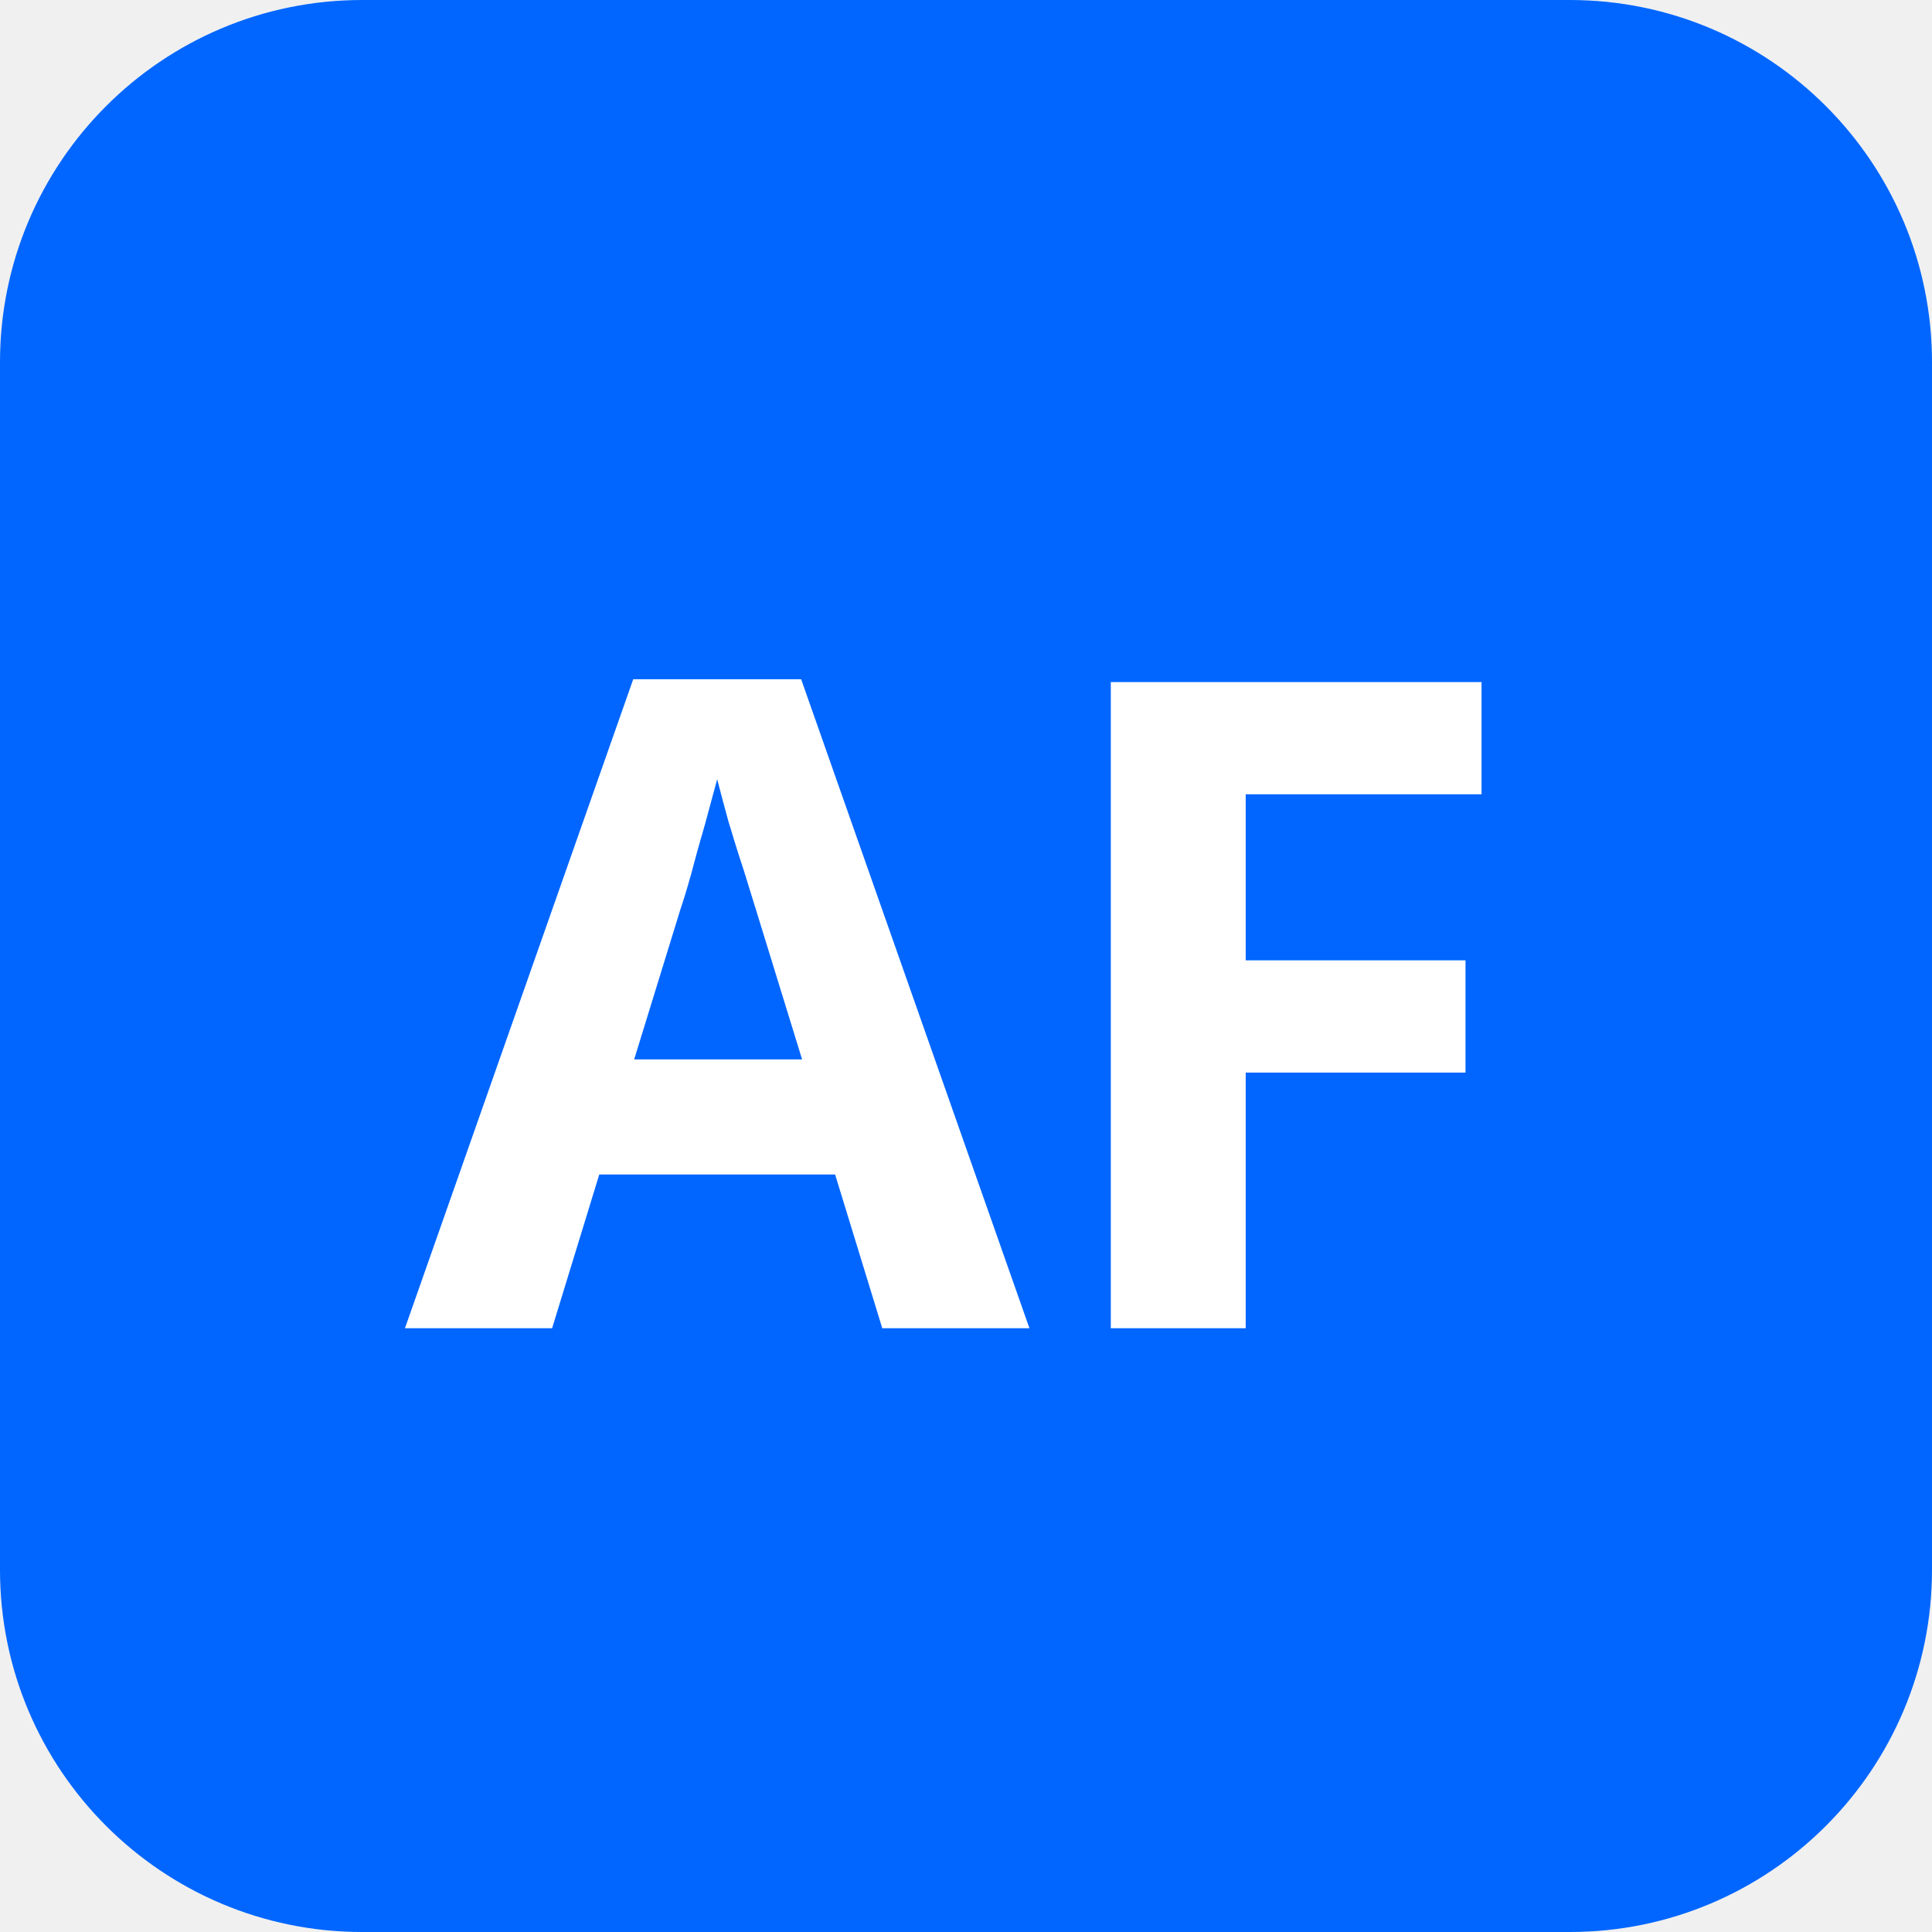
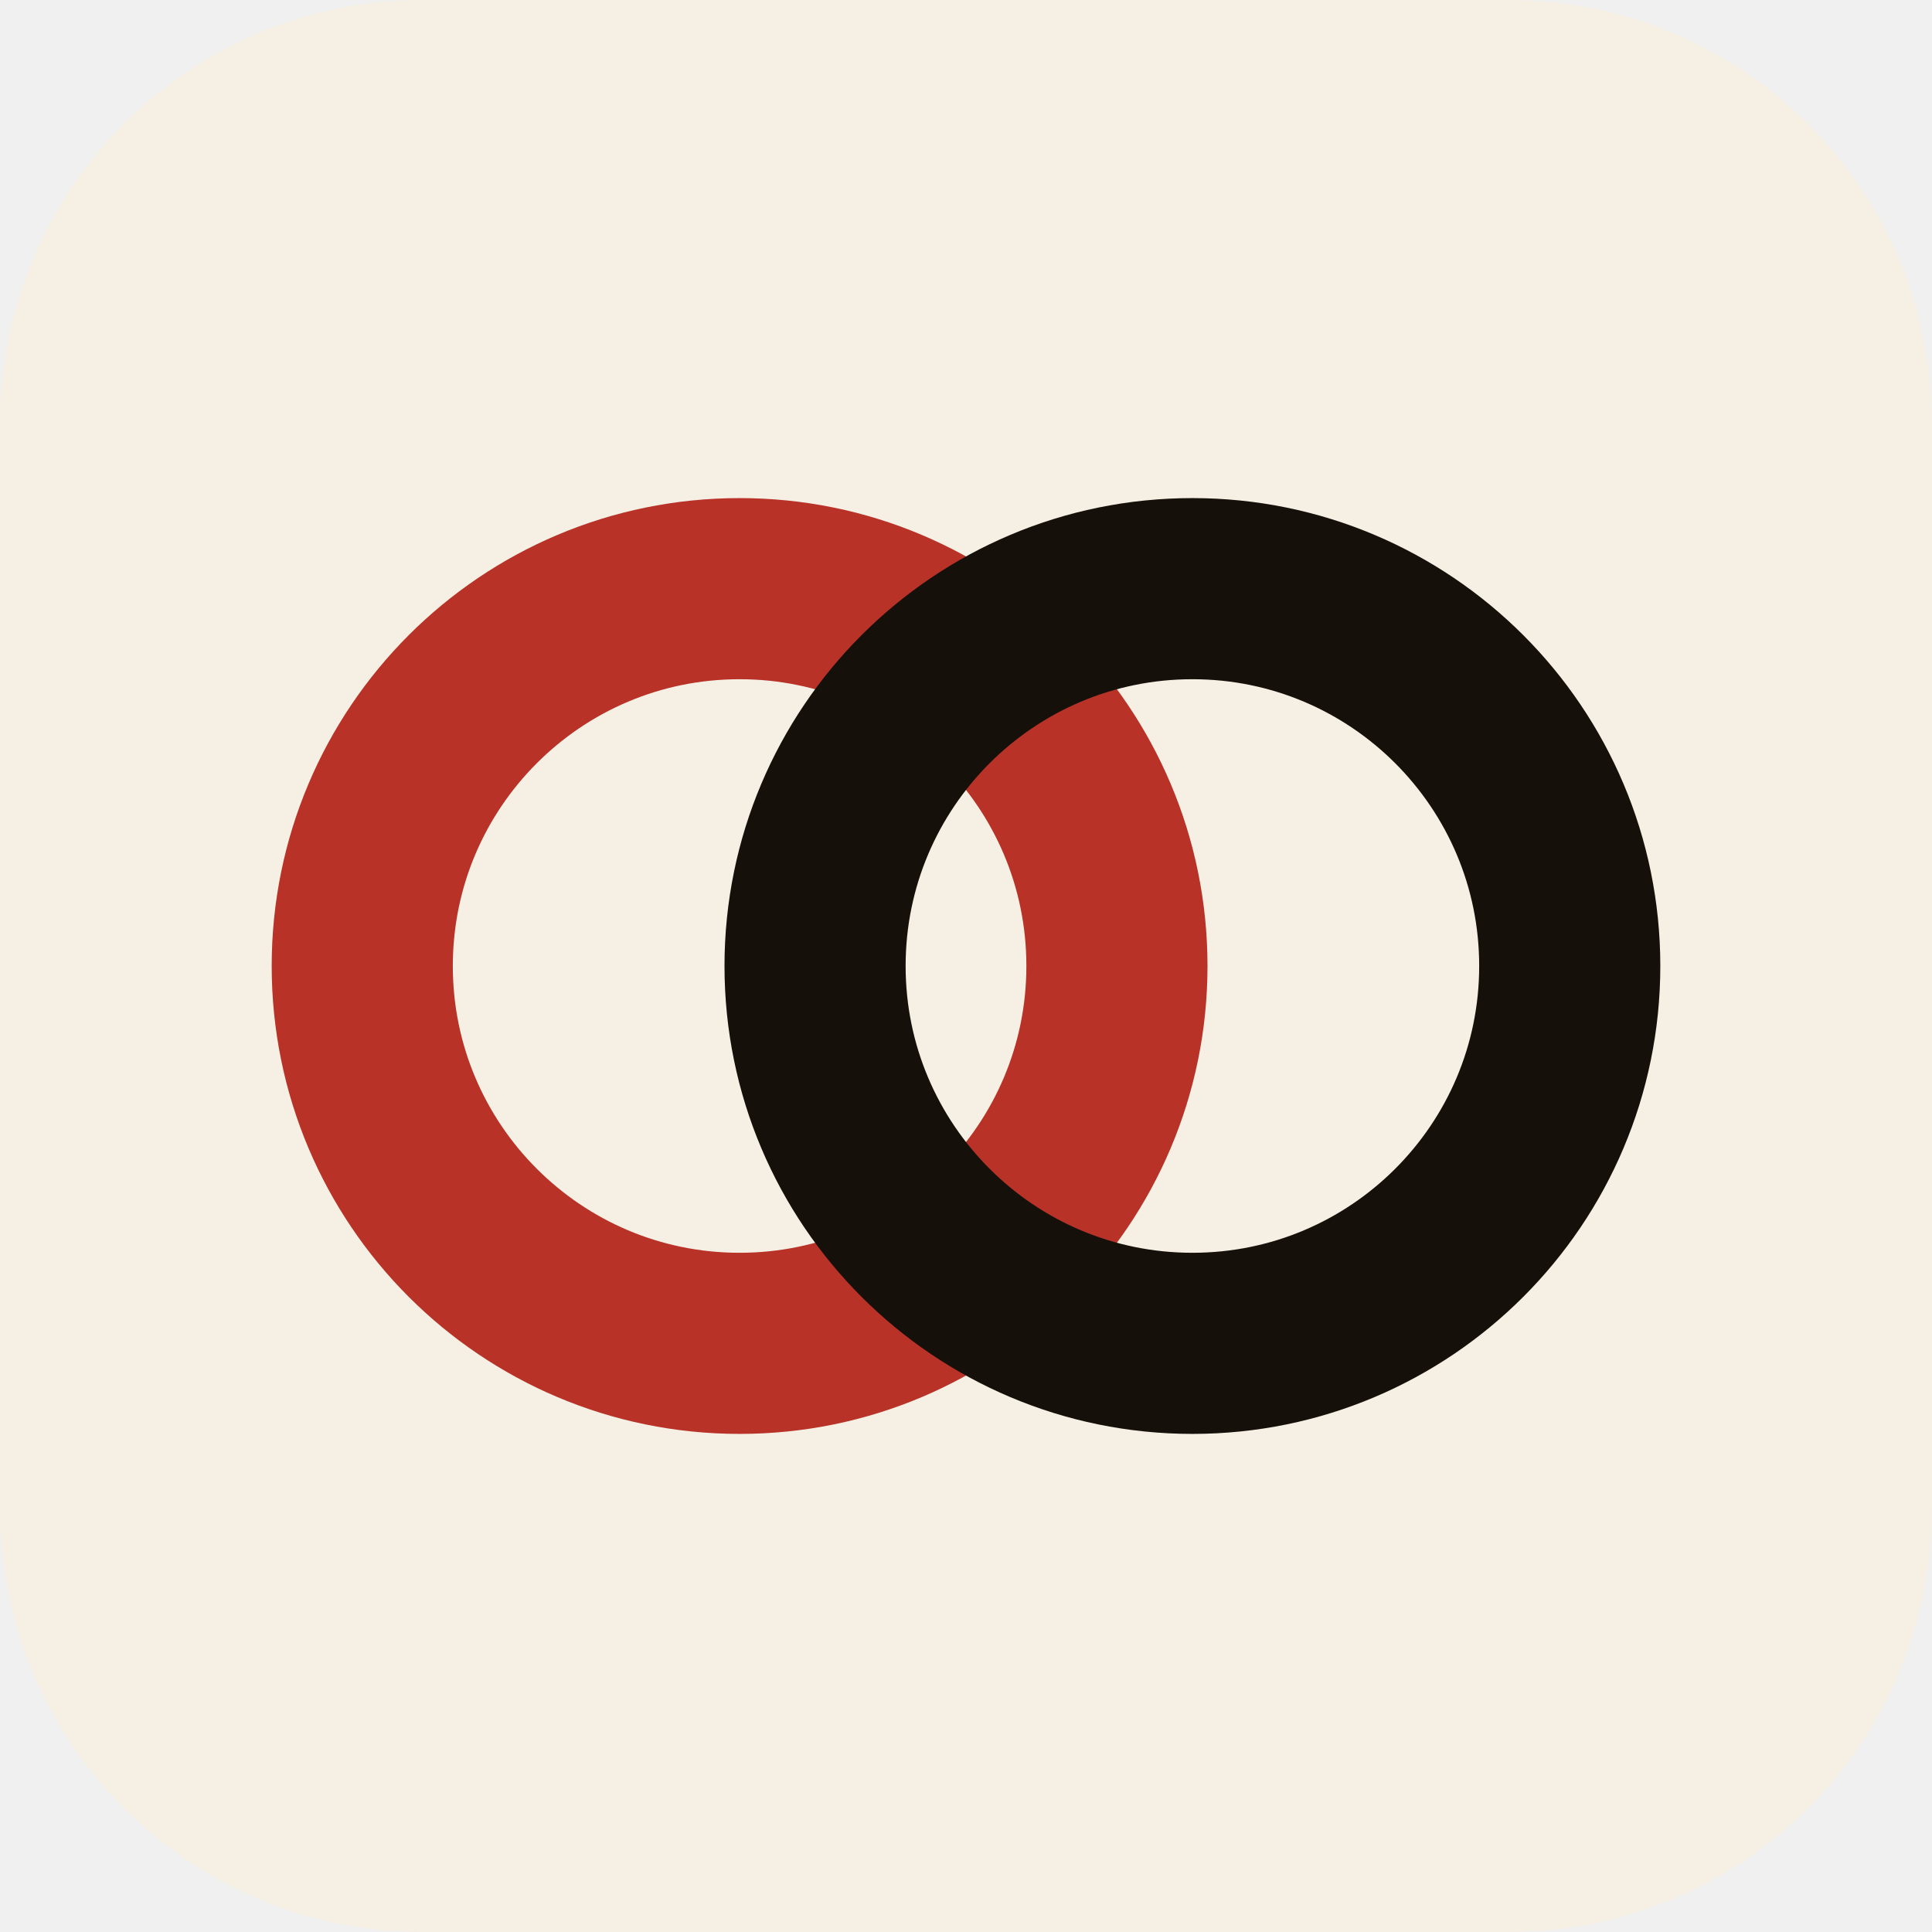
- <svg xmlns="http://www.w3.org/2000/svg" viewBox="0 0 32 32">
-   <rect width="32" height="32" rx="6" fill="#0066FF" />
-   <text x="16" y="22" text-anchor="middle" font-family="system-ui, sans-serif" font-size="15" font-weight="700" fill="white">AF</text>
+ <svg xmlns="http://www.w3.org/2000/svg" viewBox="0 0 64 64">
+   <rect width="64" height="64" rx="14" fill="#F5EFE4" />
+   <circle cx="24.5" cy="32" r="12.5" fill="none" stroke="#B83227" stroke-width="6" />
+   <circle cx="39.5" cy="32" r="12.5" fill="none" stroke="#15110A" stroke-width="6" />
</svg>
